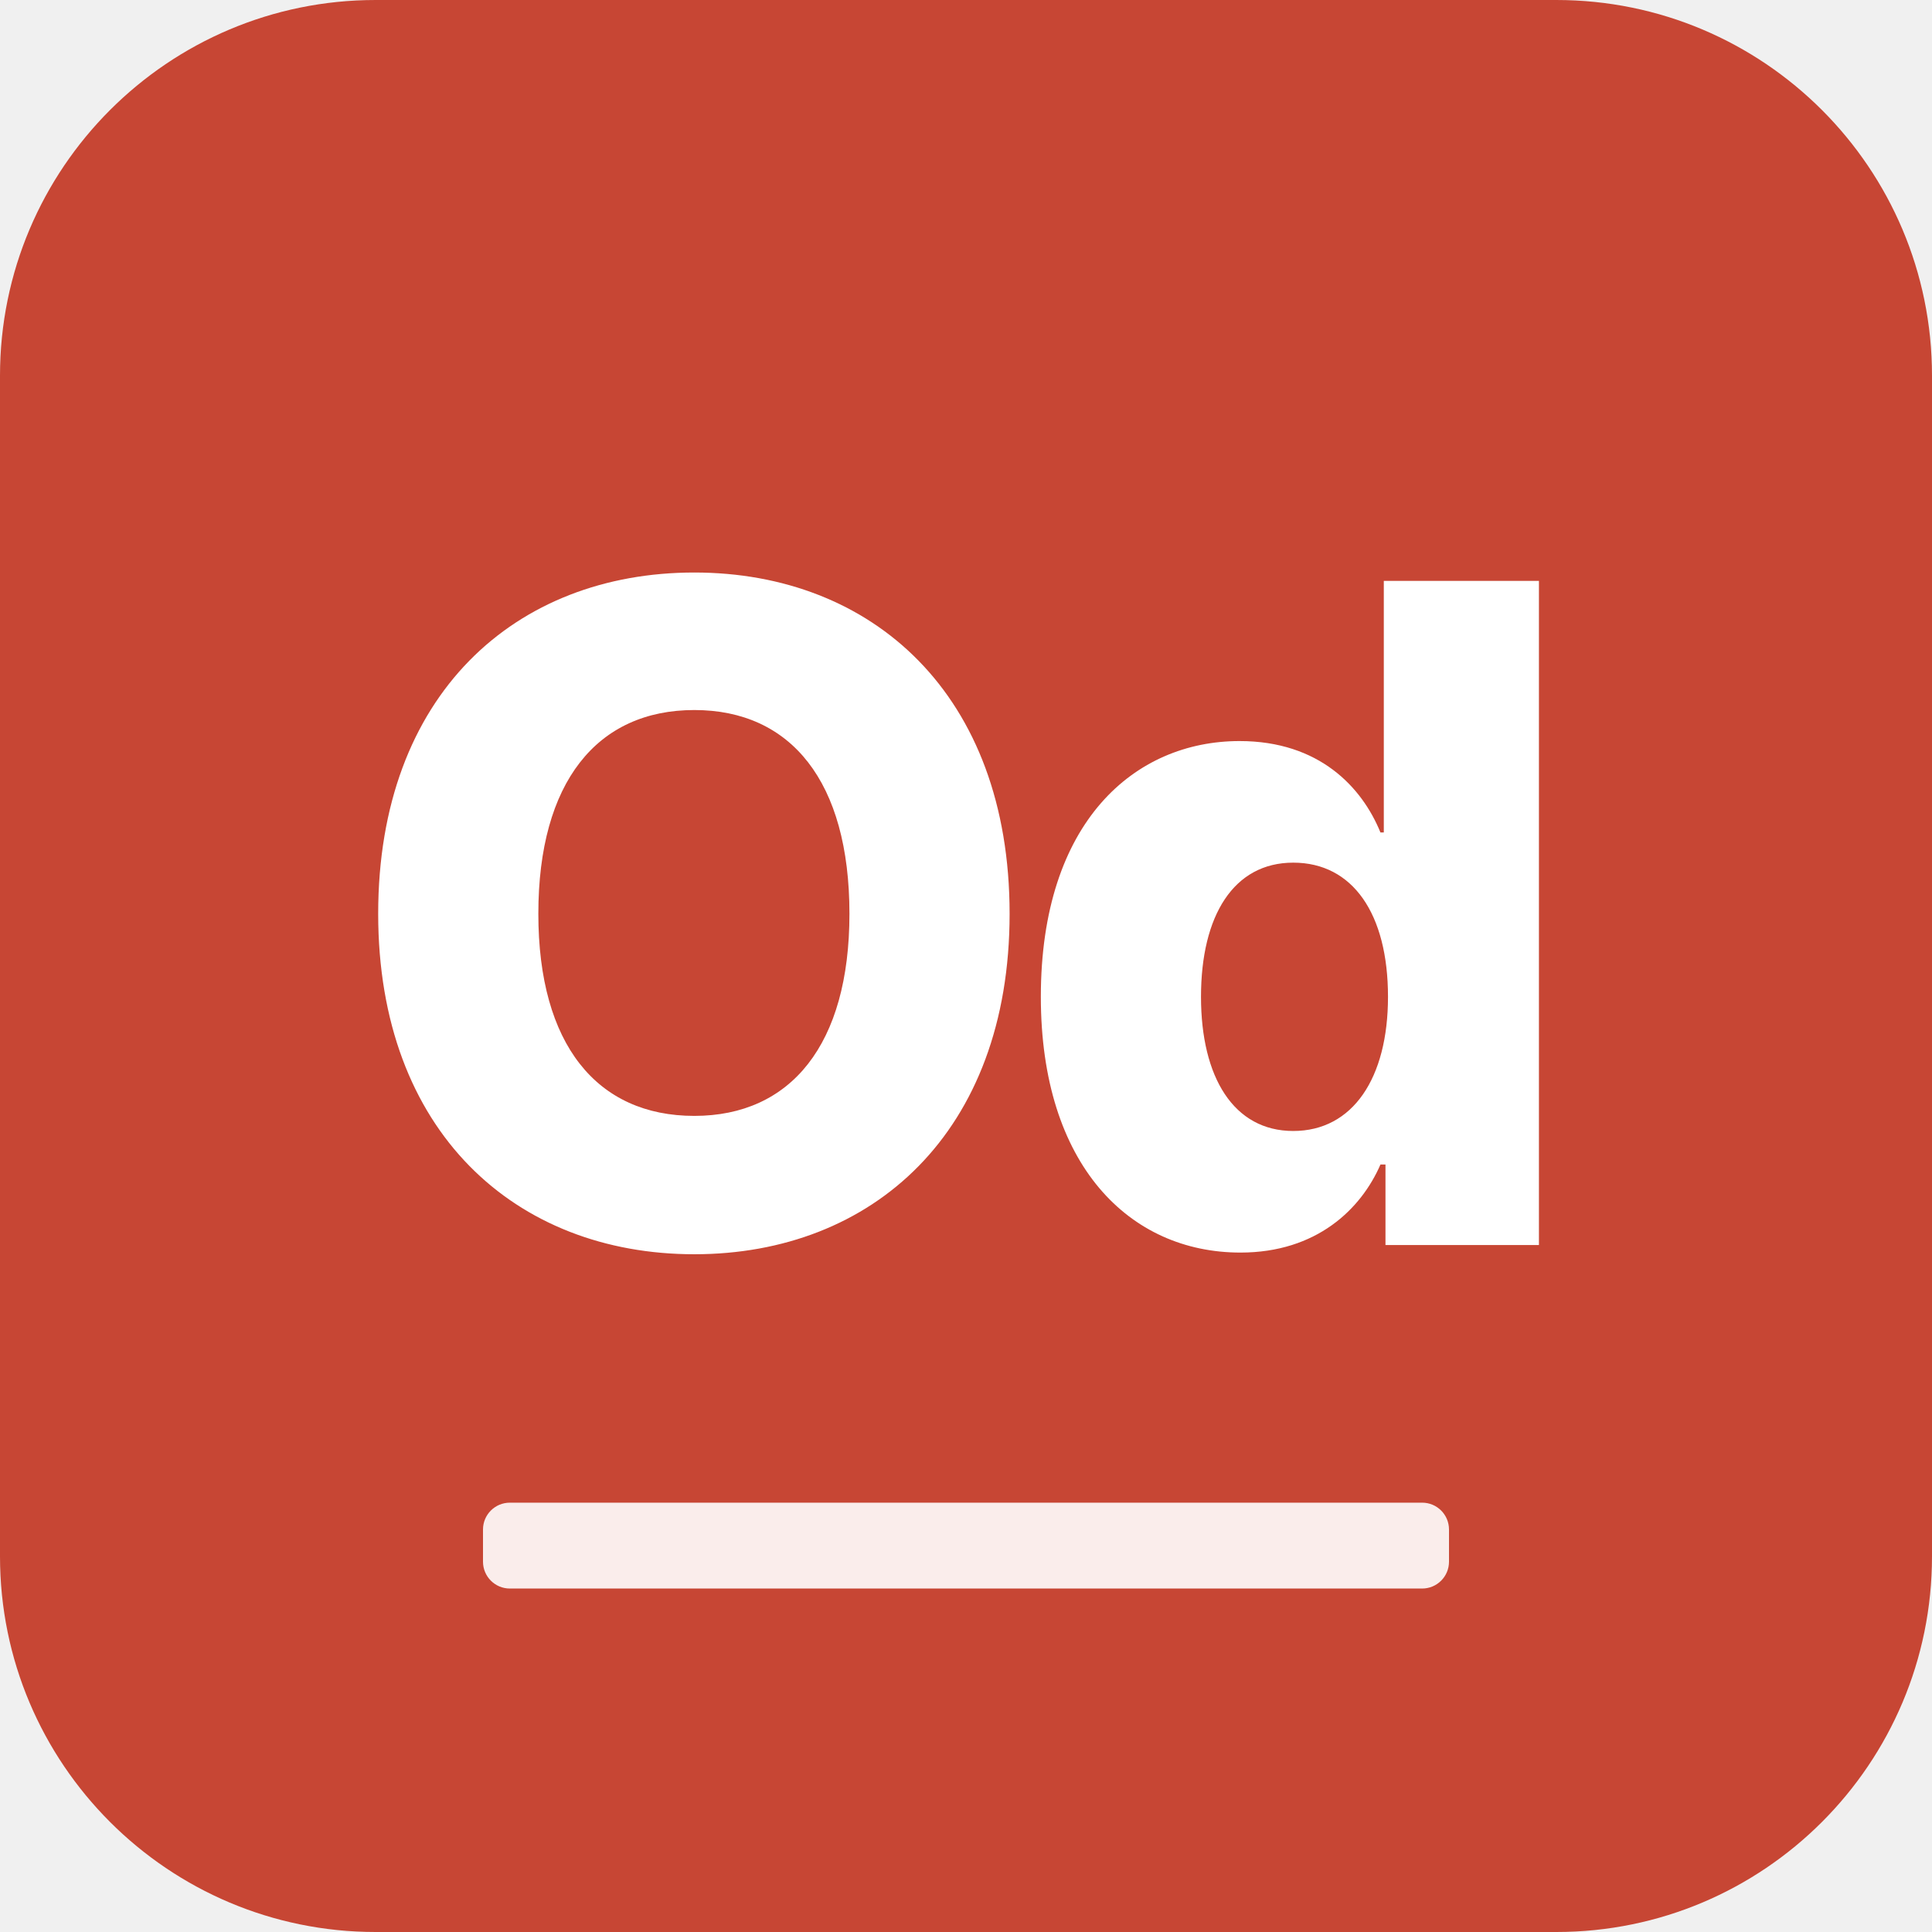
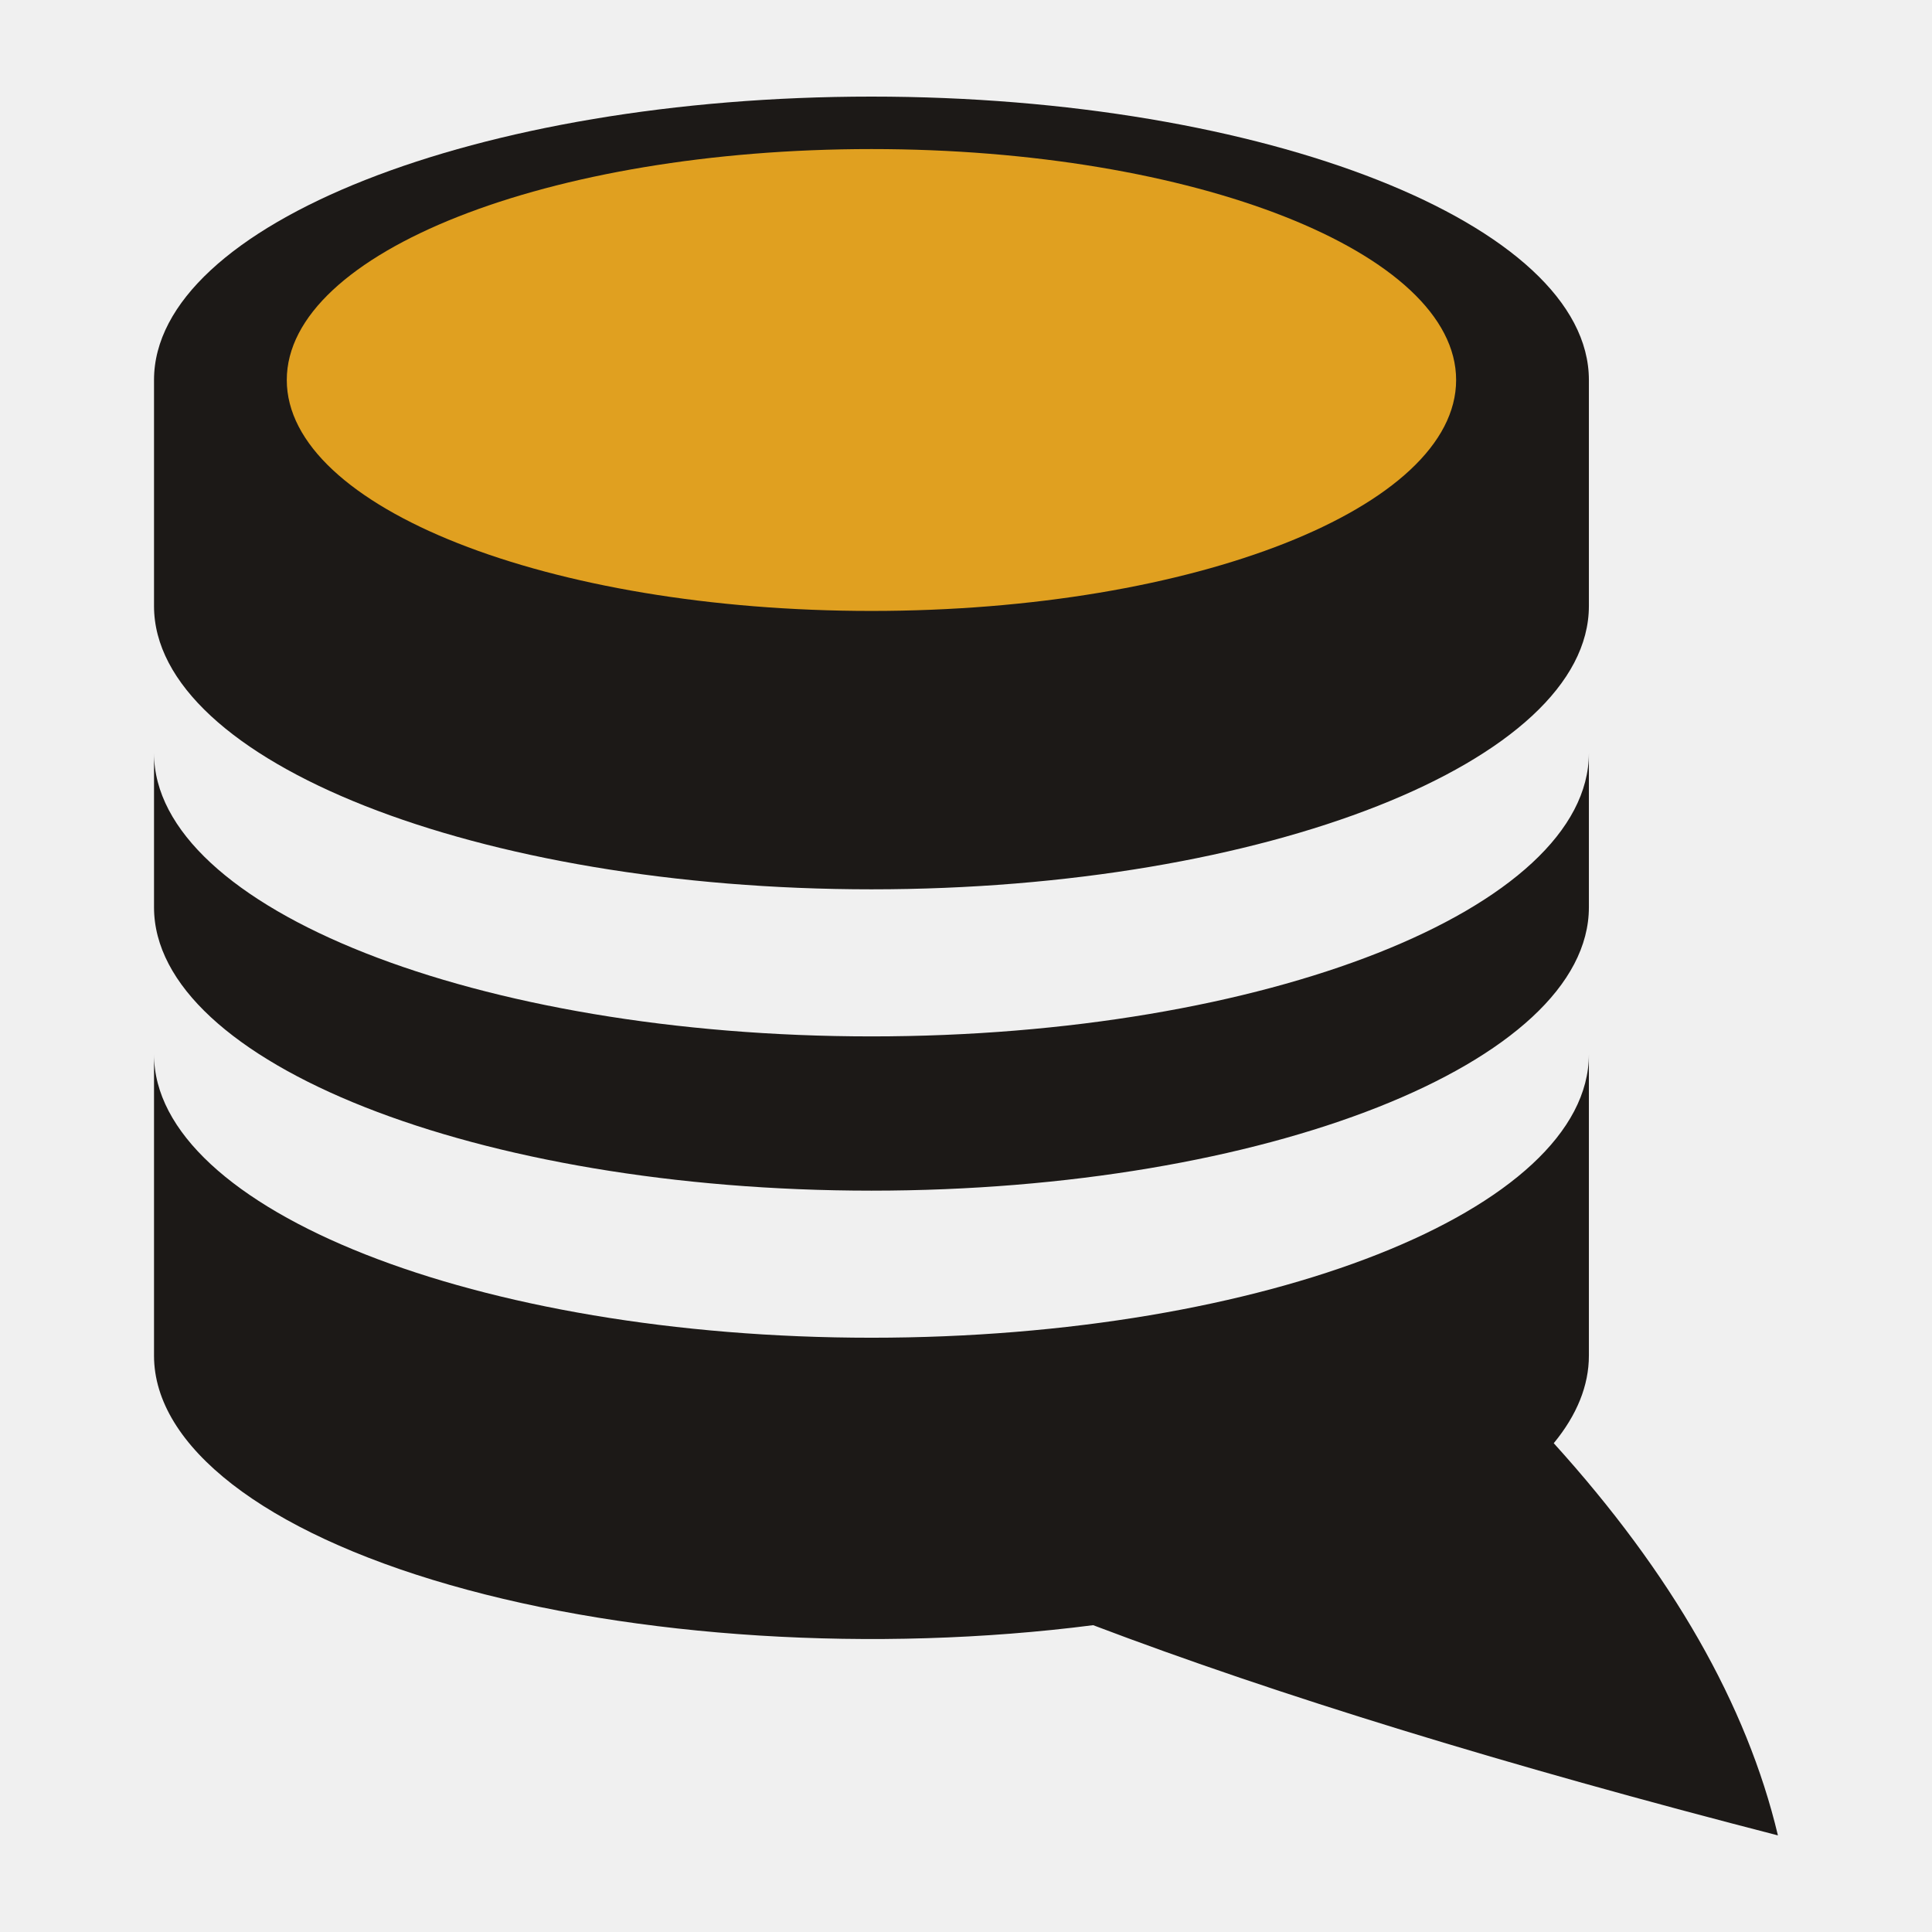
- <svg xmlns="http://www.w3.org/2000/svg" viewBox="0 0 36 36" role="img" aria-label="OraDiscuss">
-   <rect width="36" height="36" rx="7" fill="#C74634" />
-   <text x="18" y="23.2" text-anchor="middle" fill="#ffffff" font-family="Inter, 'Helvetica Neue', Arial, sans-serif" font-size="17" font-weight="800" letter-spacing="-0.7">Od</text>
-   <rect x="9" y="28" width="18" height="1.6" rx="0.5" fill="#ffffff" opacity="0.9" />
+ <svg xmlns="http://www.w3.org/2000/svg" viewBox="0 0 32 32" width="32" height="32" role="img" aria-label="OraDiscuss">
+   <path fill="#1C1917" fill-rule="evenodd" d="M2.551 6.294C2.551 3.719 7.915 1.6 14.434 1.6C20.952 1.6 26.317 3.719 26.317 6.294L26.317 22.454C26.317 22.947 26.12 23.436 25.735 23.904Q28.675 27.152 29.448 30.4Q22.693 28.659 18.106 26.918C14.491 27.382 10.524 27.134 7.449 26.251C4.375 25.369 2.551 23.955 2.551 22.454ZM2.551 12.473C2.551 15.047 7.915 17.166 14.434 17.166C20.952 17.166 26.317 15.047 26.317 12.473L26.317 10.037C26.317 12.612 20.952 14.73 14.434 14.73C7.915 14.73 2.551 12.612 2.551 10.037ZM2.551 17.463C2.551 20.038 7.915 22.157 14.434 22.157C20.952 22.157 26.317 20.038 26.317 17.463L26.317 15.027C26.317 17.602 20.952 19.721 14.434 19.721C7.915 19.721 2.551 17.602 2.551 15.027Z" />
+   <ellipse cx="14.434" cy="6.294" rx="9.684" ry="3.825" fill="#E0A020" />
</svg>
